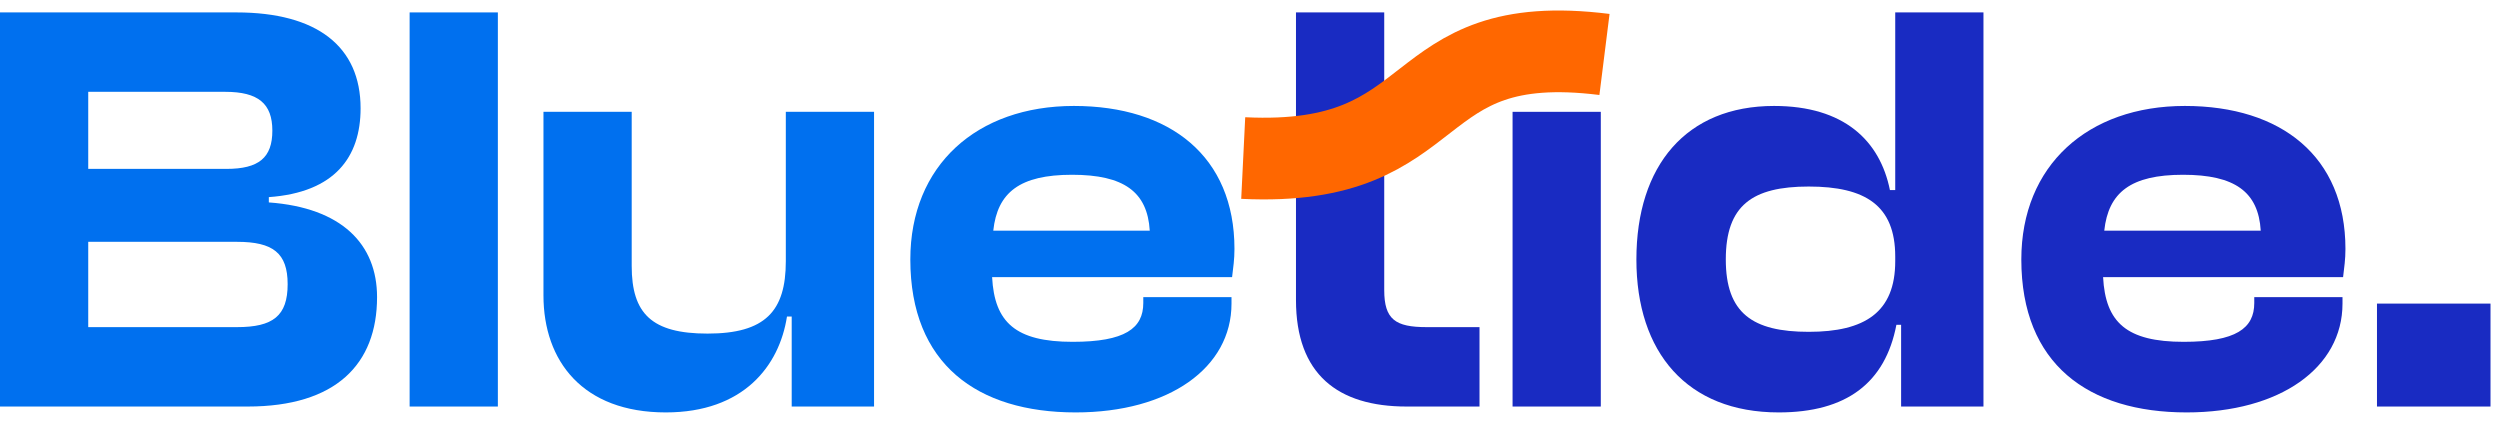
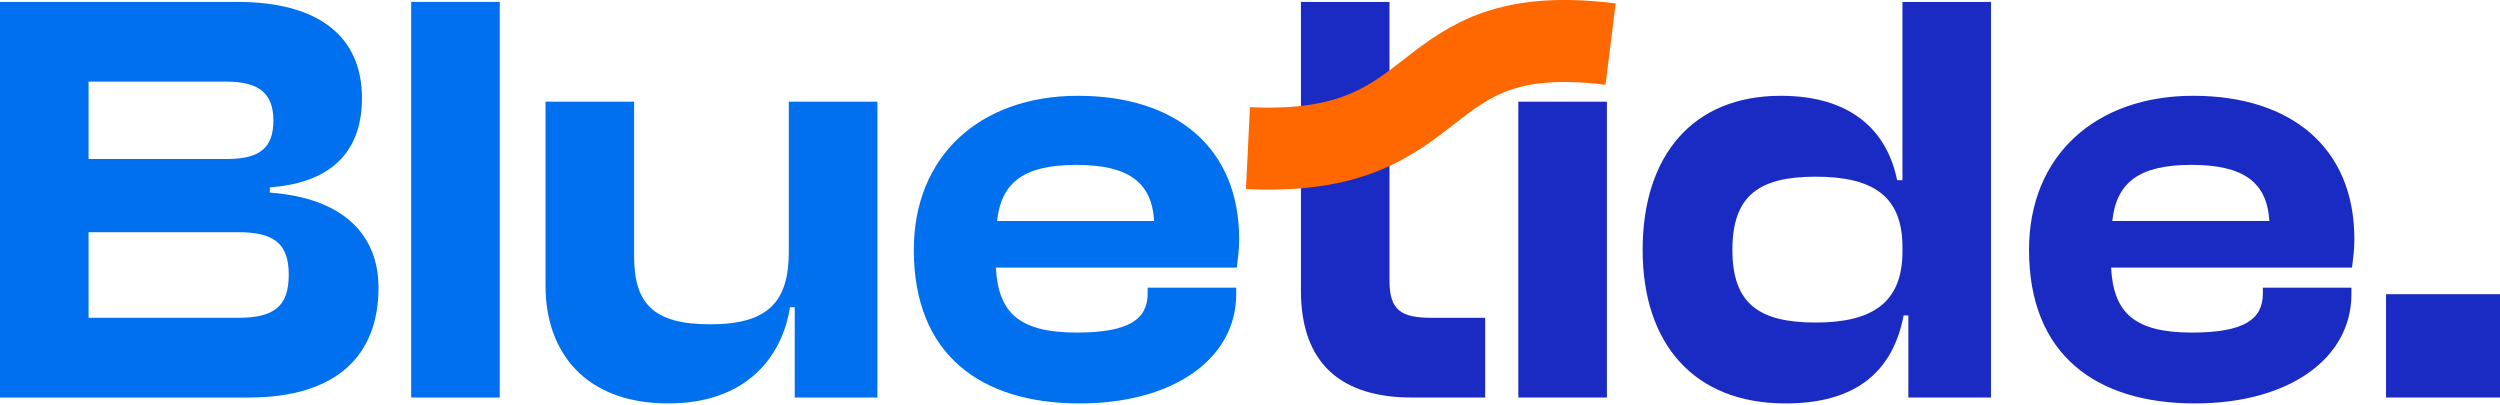
- <svg xmlns="http://www.w3.org/2000/svg" width="153" height="26" viewBox="0 0 153 26" fill="none">
-   <path d="M15.156 24.88H0V0.76H14.472C19.404 0.76 22.068 2.848 22.068 6.628C22.068 9.616 20.484 11.776 16.452 12.064V12.388C20.916 12.712 23.076 14.944 23.076 18.184C23.076 22.288 20.556 24.88 15.156 24.88ZM5.4 5.62V10.336H13.86C15.84 10.336 16.668 9.652 16.668 7.996C16.668 6.34 15.804 5.62 13.788 5.62H5.4ZM5.4 14.8V20.02H14.508C16.704 20.02 17.604 19.336 17.604 17.392C17.604 15.484 16.704 14.8 14.508 14.8H5.4Z" fill="#0070EF" />
-   <path d="M30.469 24.88H25.069V0.76H30.469V24.88Z" fill="#0070EF" />
-   <path d="M40.748 25.24C35.672 25.24 33.26 22.108 33.26 18.076V6.844H38.66V16.276C38.66 19.192 39.883 20.416 43.303 20.416C46.831 20.416 48.092 19.048 48.092 15.988V6.844H53.492V24.88H48.452V19.372H48.163C47.696 22.396 45.499 25.24 40.748 25.24Z" fill="#0070EF" />
-   <path d="M65.829 25.24C59.816 25.24 55.712 22.288 55.712 15.88C55.712 10.12 59.781 6.484 65.721 6.484C71.624 6.484 75.549 9.58 75.549 15.232C75.549 15.88 75.477 16.348 75.404 16.96H60.717C60.861 19.732 62.157 20.92 65.648 20.92C68.853 20.92 69.969 20.092 69.969 18.544V18.184H75.368V18.58C75.368 22.504 71.552 25.24 65.829 25.24ZM65.612 10.696C62.408 10.696 61.041 11.776 60.788 14.116H70.365C70.221 11.74 68.781 10.696 65.612 10.696Z" fill="#0070EF" />
-   <path d="M90.546 24.88H86.082C81.871 24.88 79.314 22.9 79.314 18.364V11.308V6.844V0.76H84.715V6.844V11.308V17.752C84.715 19.552 85.398 20.02 87.306 20.02H90.546V24.88Z" fill="#192BC2" />
-   <path d="M97.969 24.88H92.569V6.844H97.969V24.88Z" fill="#192BC2" />
-   <path d="M108.859 25.24C103.243 25.24 100.147 21.568 100.147 15.88C100.147 10.12 103.208 6.484 108.572 6.484C112.856 6.484 115.051 8.608 115.663 11.632H115.988V0.76H121.388V24.88H116.348V19.876H116.06C115.376 23.44 112.999 25.24 108.859 25.24ZM105.619 15.88C105.619 19.156 107.24 20.308 110.696 20.308C114.116 20.308 115.988 19.12 115.988 15.988V15.7C115.988 12.568 114.152 11.416 110.696 11.416C107.24 11.416 105.619 12.568 105.619 15.88Z" fill="#192BC2" />
-   <path d="M133.821 25.24C127.809 25.24 123.705 22.288 123.705 15.88C123.705 10.12 127.773 6.484 133.713 6.484C139.617 6.484 143.541 9.58 143.541 15.232C143.541 15.88 143.469 16.348 143.397 16.96H128.709C128.853 19.732 130.149 20.92 133.641 20.92C136.845 20.92 137.961 20.092 137.961 18.544V18.184H143.361V18.58C143.361 22.504 139.545 25.24 133.821 25.24ZM133.605 10.696C130.401 10.696 129.033 11.776 128.781 14.116H138.357C138.213 11.74 136.773 10.696 133.605 10.696Z" fill="#192BC2" />
-   <path d="M152.419 24.88H145.471V18.58H152.419V24.88Z" fill="#192BC2" />
-   <path d="M76.085 9.672C88.746 10.293 85.785 1.779 98.194 3.333" stroke="#FF6700" stroke-width="5" />
+ <svg xmlns="http://www.w3.org/2000/svg" width="1280" height="207" viewBox="0 0 1280 207" fill="none">
+   <path d="M127.278 203.532H-0.001V0.975H121.534C162.952 0.975 185.324 18.509 185.324 50.254C185.324 75.347 172.022 93.486 138.162 95.905V98.626C175.65 101.347 193.789 120.091 193.789 147.3C193.789 181.765 172.627 203.532 127.278 203.532ZM45.348 41.788V81.393H116.394C133.022 81.393 139.976 75.649 139.976 61.742C139.976 47.835 132.72 41.788 115.79 41.788H45.348ZM45.348 118.881V162.719H121.836C140.278 162.719 147.836 156.974 147.836 140.649C147.836 124.626 140.278 118.881 121.836 118.881H45.348Z" fill="#0070EF" />
+   <path d="M255.875 203.532H210.526V0.975H255.875V203.532Z" fill="#0070EF" />
+   <path d="M342.193 206.556C299.566 206.556 279.31 180.253 279.31 146.393V52.068H324.659V131.277C324.659 155.765 334.938 166.044 363.658 166.044C393.286 166.044 403.868 154.556 403.868 128.858V52.068H449.216V203.532H406.891V157.277H404.472C400.542 182.672 382.1 206.556 342.193 206.556Z" fill="#0070EF" />
+   <path d="M552.822 206.556C502.334 206.556 467.869 181.765 467.869 127.951C467.869 79.579 502.031 49.044 551.915 49.044C601.496 49.044 634.45 75.044 634.45 122.509C634.45 127.951 633.845 131.881 633.24 137.021H509.892C511.101 160.3 521.985 170.277 551.31 170.277C578.217 170.277 587.589 163.323 587.589 150.323V147.3H632.938V150.626C632.938 183.579 600.892 206.556 552.822 206.556ZM551.008 84.416C524.101 84.416 512.613 93.486 510.496 113.137H590.915C589.706 93.184 577.613 84.416 551.008 84.416Z" fill="#0070EF" />
+   <path d="M760.401 203.532H722.913C687.541 203.532 666.076 186.905 666.076 148.812V89.556V52.068V0.975H711.425V52.068V89.556V143.672C711.425 158.788 717.169 162.719 733.192 162.719H760.401V203.532Z" fill="#192BC2" />
+   <path d="M822.735 203.532H777.386V52.068H822.735V203.532Z" fill="#192BC2" />
+   <path d="M914.193 206.556C867.03 206.556 841.03 175.719 841.03 127.951C841.03 79.579 866.728 49.044 911.774 49.044C947.751 49.044 966.193 66.882 971.332 92.277H974.053V0.975H1019.4V203.532H977.076V161.509H974.658C968.914 191.439 948.96 206.556 914.193 206.556ZM886.983 127.951C886.983 155.463 900.588 165.137 929.611 165.137C958.332 165.137 974.053 155.16 974.053 128.858V126.44C974.053 100.137 958.634 90.463 929.611 90.463C900.588 90.463 886.983 100.137 886.983 127.951Z" fill="#192BC2" />
+   <path d="M1123.82 206.556C1073.33 206.556 1038.86 181.765 1038.86 127.951C1038.86 79.579 1073.02 49.044 1122.91 49.044C1172.49 49.044 1205.44 75.044 1205.44 122.509C1205.44 127.951 1204.84 131.881 1204.23 137.021H1080.88C1082.09 160.3 1092.98 170.277 1122.3 170.277C1149.21 170.277 1158.58 163.323 1158.58 150.323V147.3H1203.93V150.626C1203.93 183.579 1171.88 206.556 1123.82 206.556ZM1122 84.416C1095.09 84.416 1083.61 93.486 1081.49 113.137H1161.91C1160.7 93.184 1148.61 84.416 1122 84.416Z" fill="#192BC2" />
+   <path d="M1280 203.532H1221.65V150.626H1280V203.532Z" fill="#192BC2" />
+   <path d="M638.951 75.821C745.282 81.033 720.412 9.537 824.621 22.581" stroke="#FF6700" stroke-width="41.99" />
</svg>
